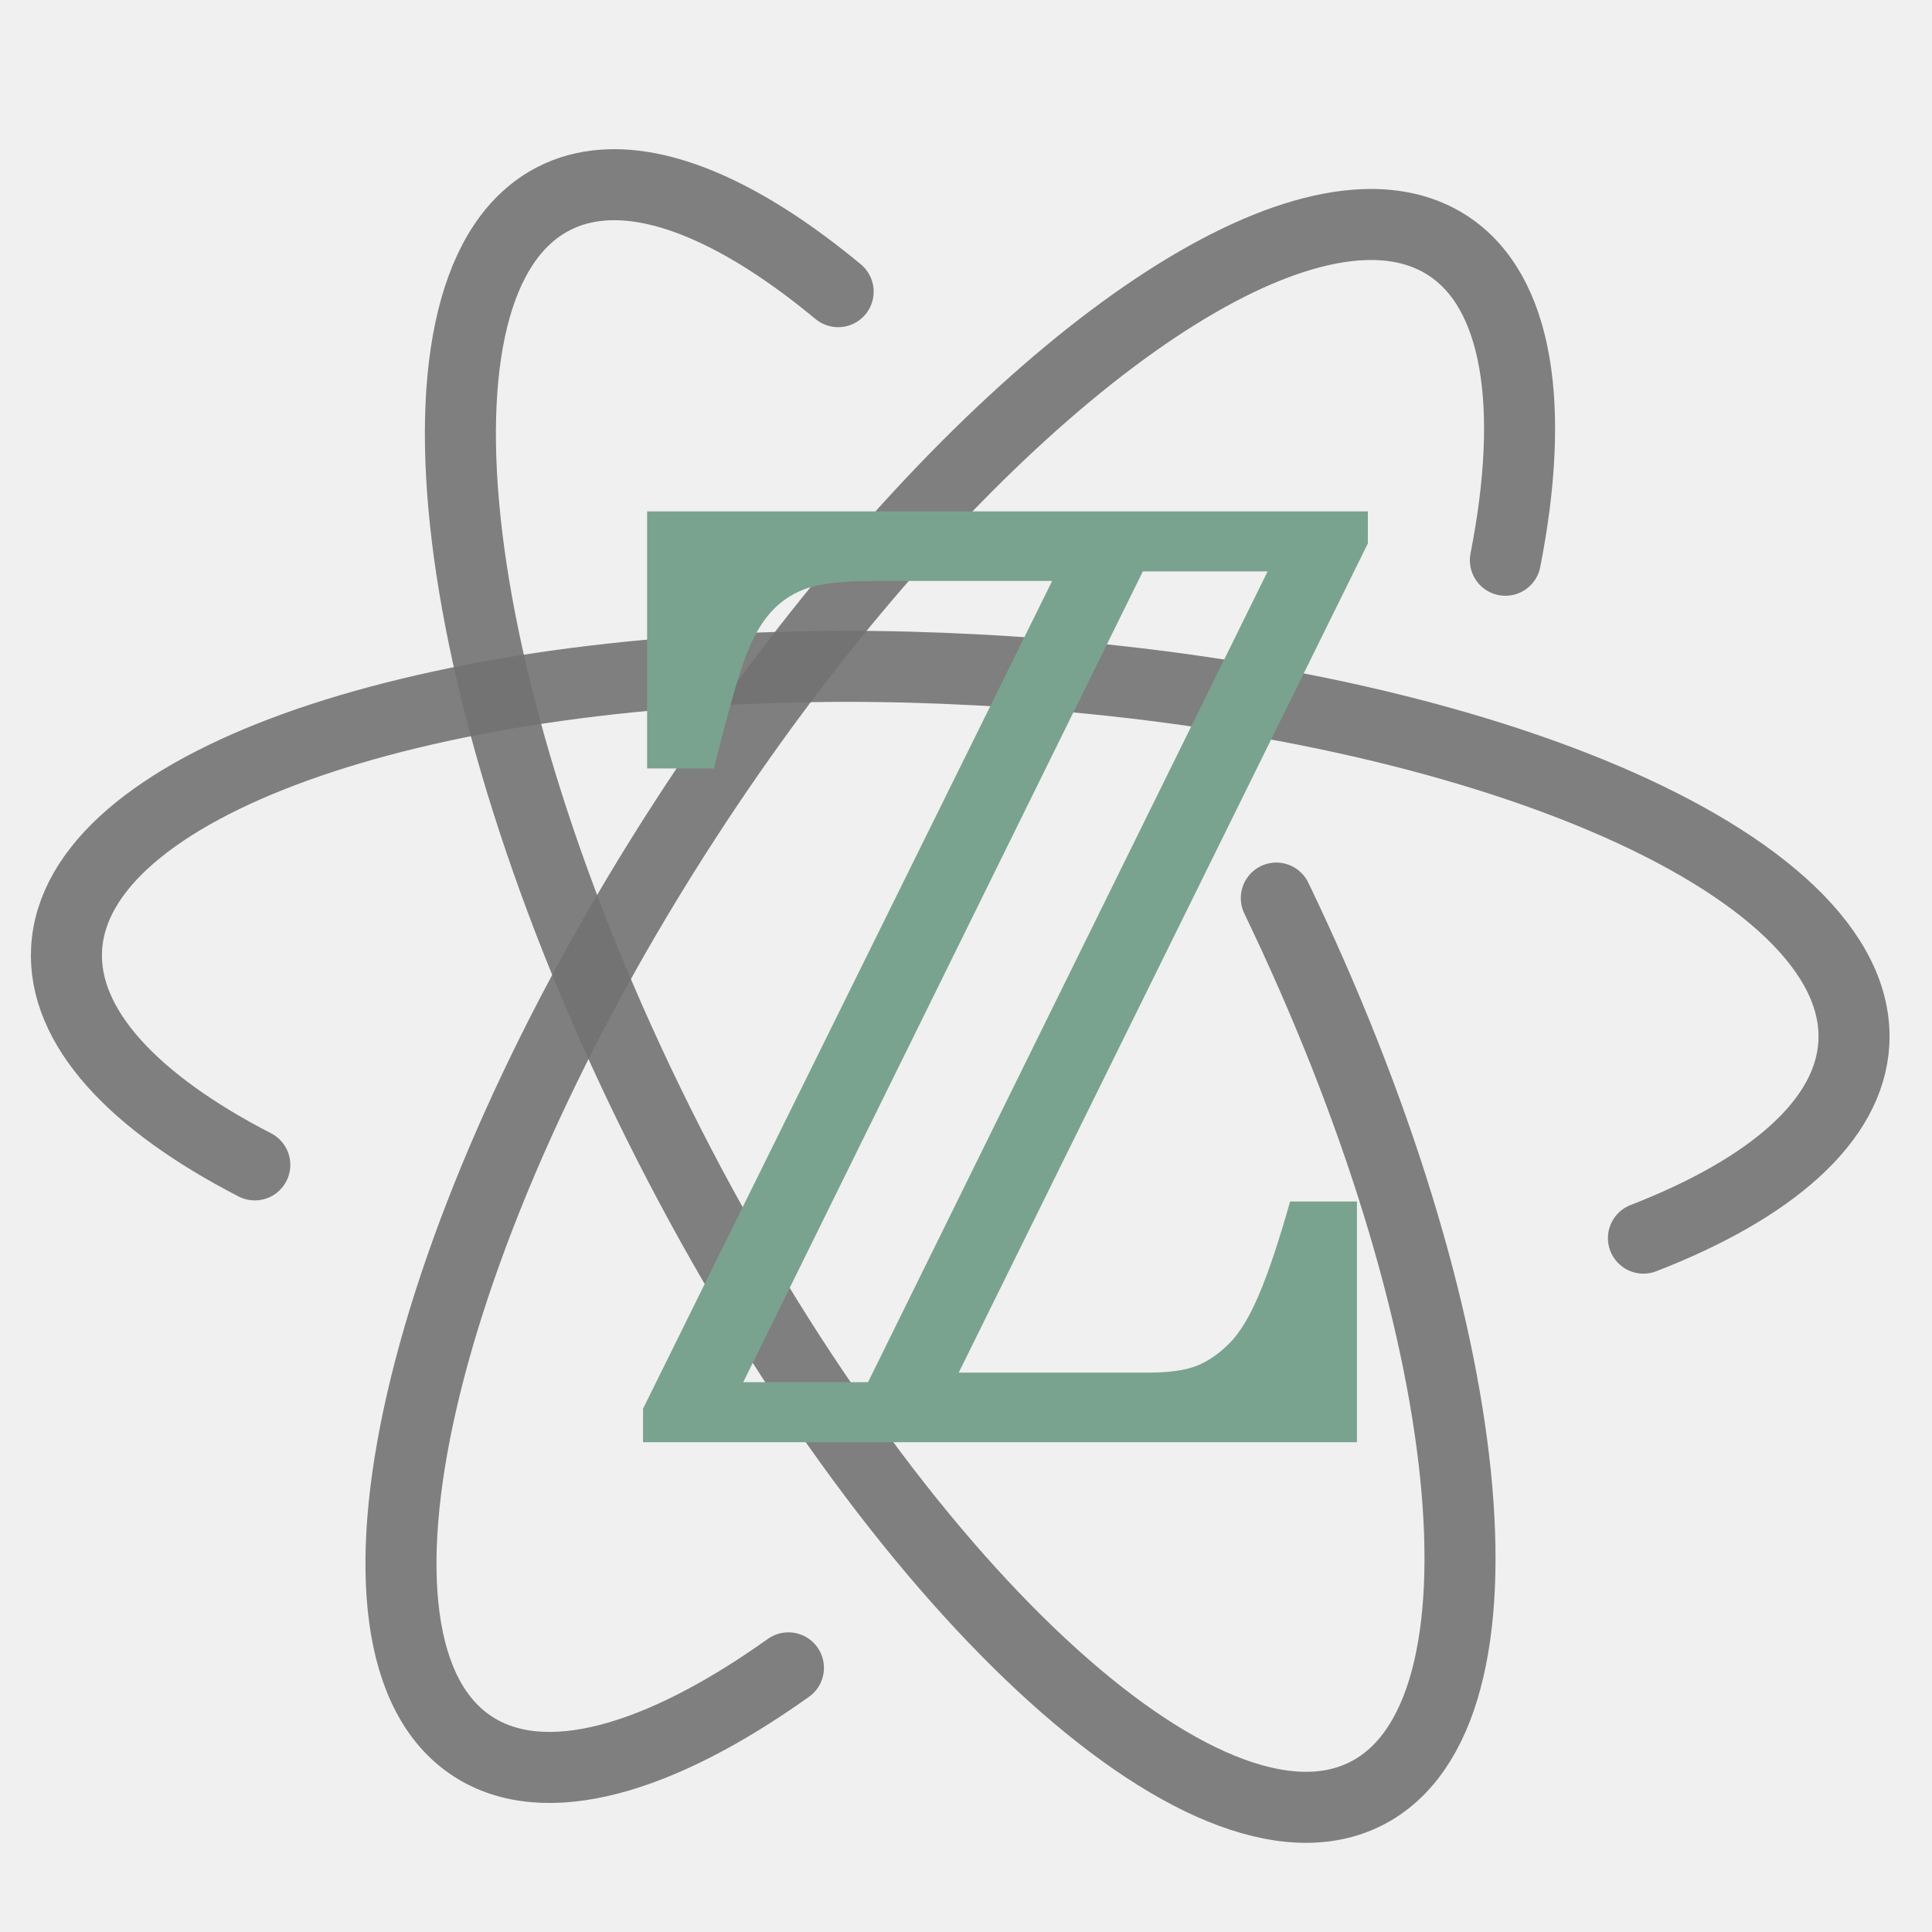
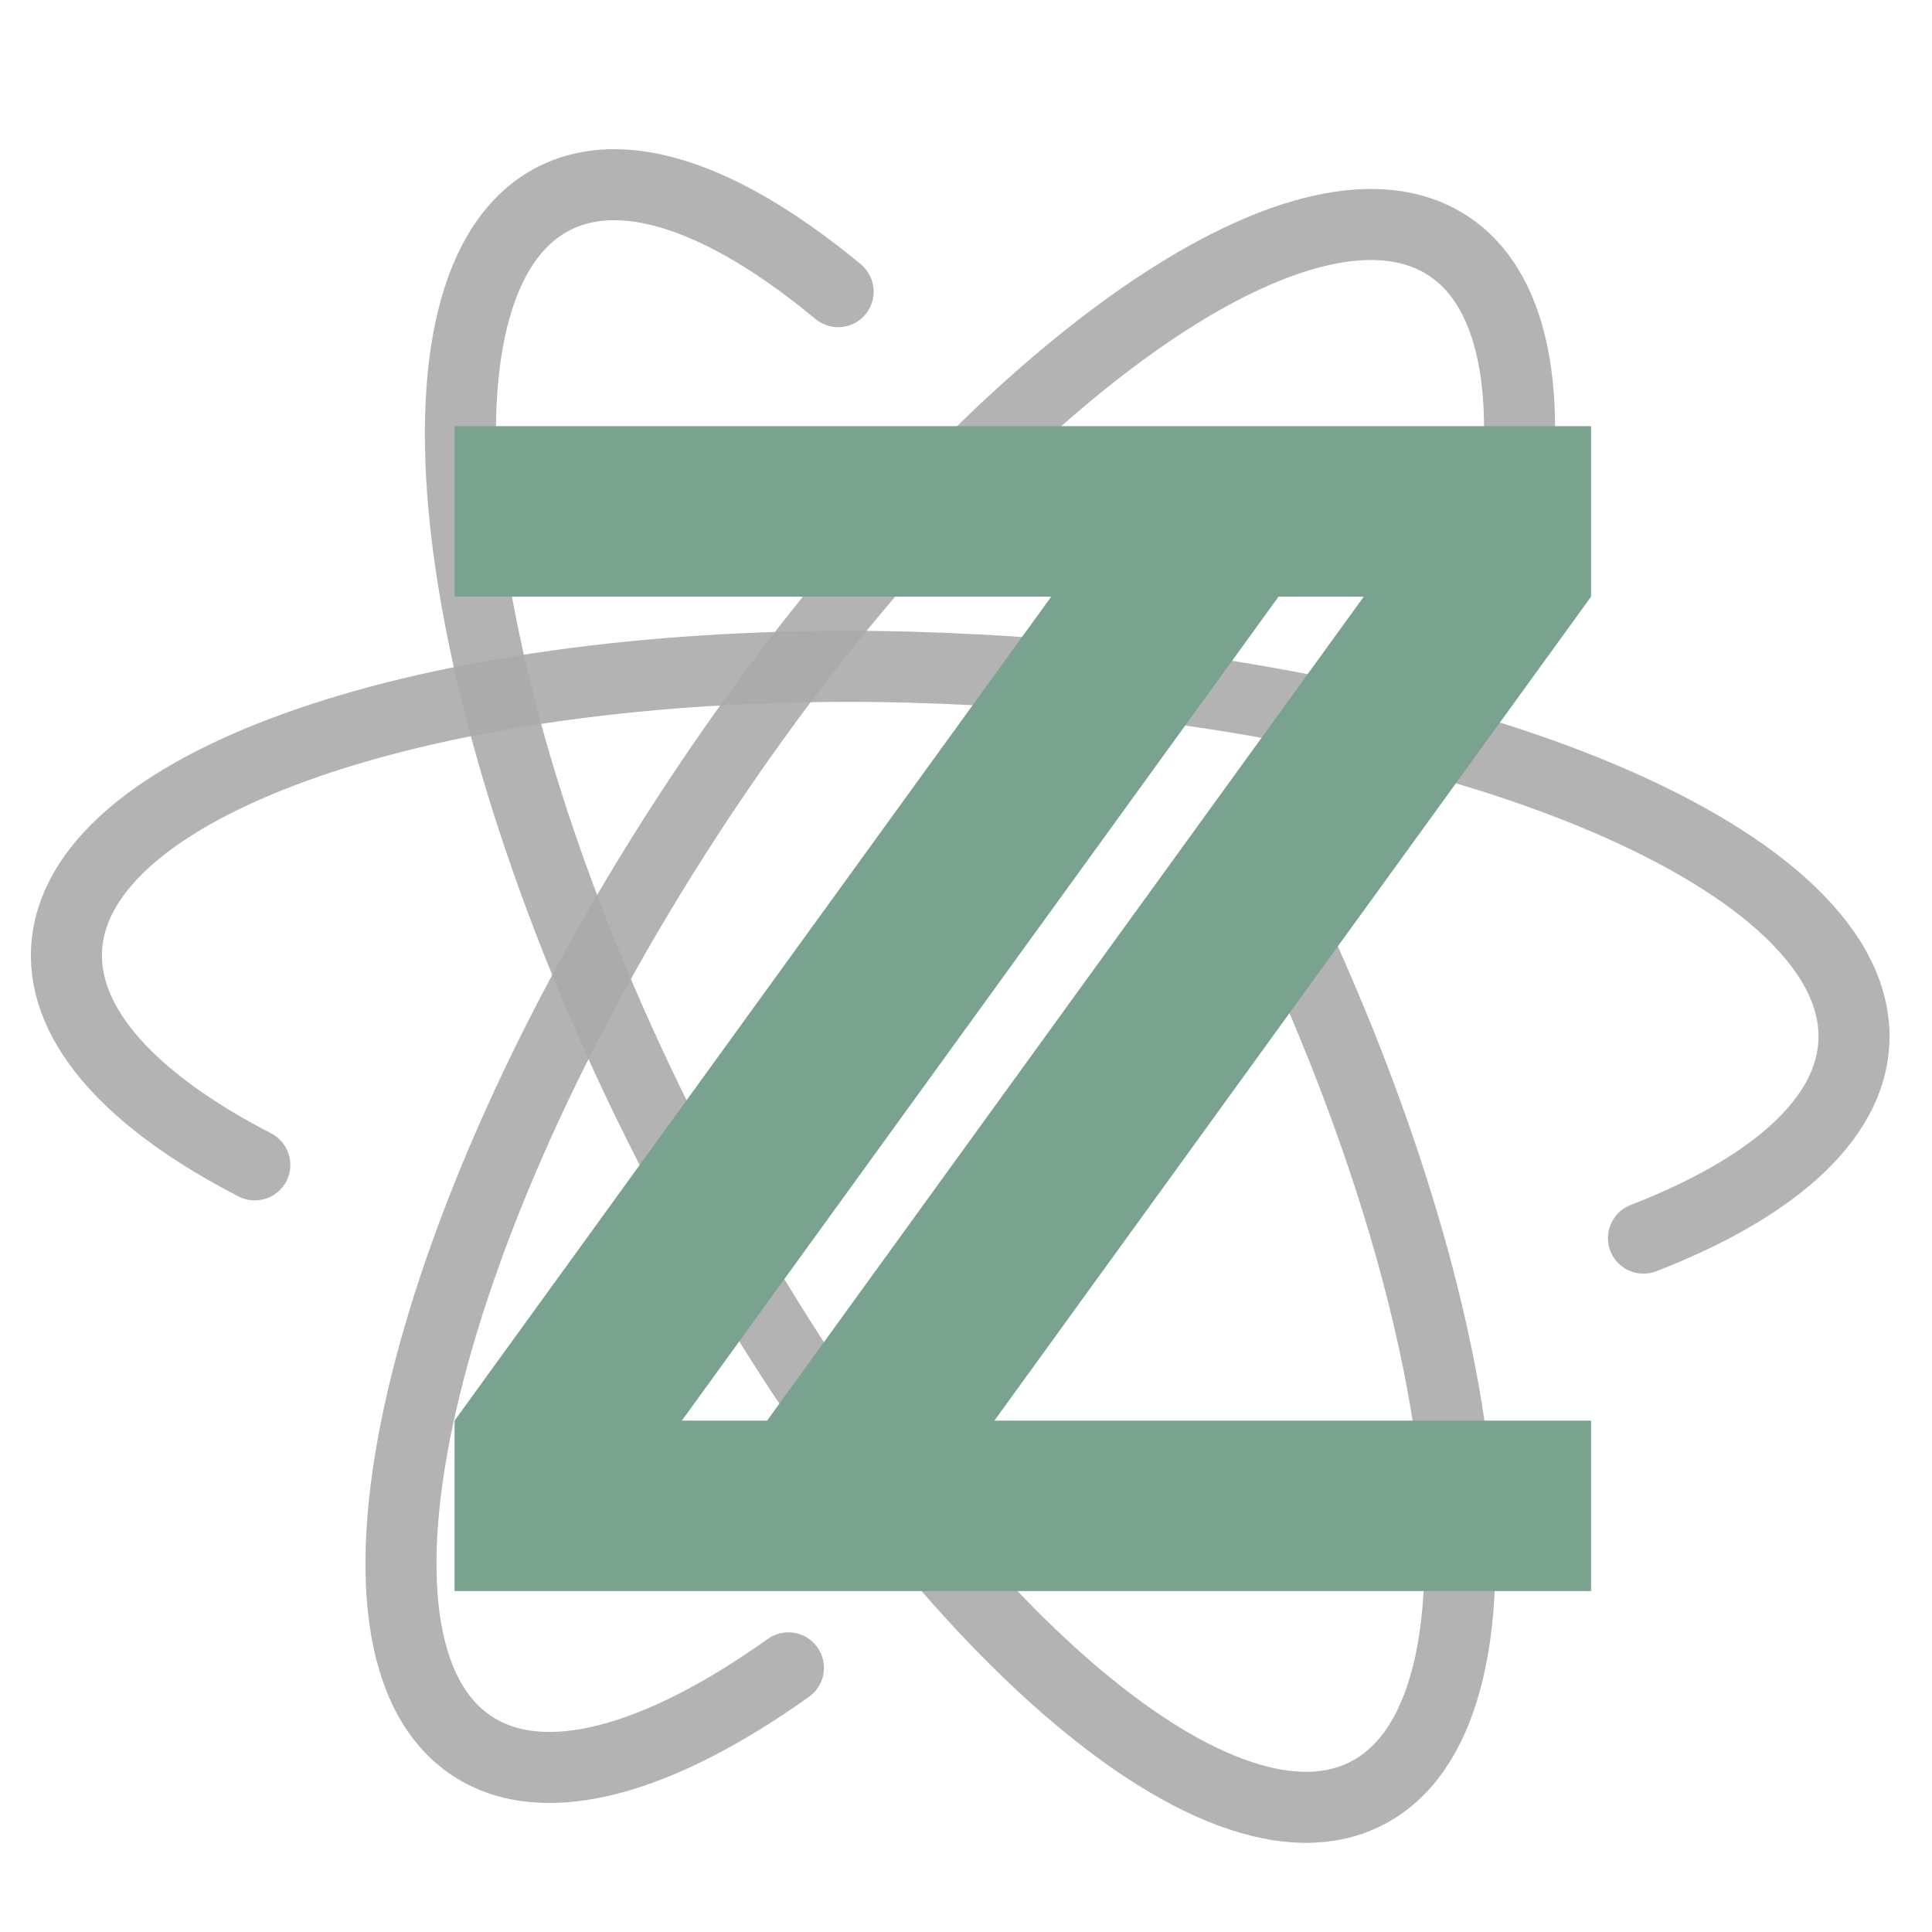
- <svg xmlns="http://www.w3.org/2000/svg" width="340px" height="340px" viewBox="0 0 340 340" version="1.1">
-   <g transform="scale(2.5) translate(2 10)">
+ <svg xmlns="http://www.w3.org/2000/svg" width="200px" height="200px" viewBox="0 0 340 340" version="1.1">
+   <rect x="0" y="0" width="100%" height="100%" fill="#fff" />
+   <g transform="scale(2.5) translate(2 10)" opacity="0.6">
    <path d="M 103.969,29.437 C 106.081,18.685 104.9,10.524 99.906,7.281 98.242,6.2 96.246,5.727 94,5.812 81.871,6.273 62.302,22.972 46.312,47.594 27.362,76.774 20.628,106.019 31.281,112.937 c 5.057,3.284 13.115,0.956 22.219,-5.531" style="fill:none;stroke:#727272;opacity:0.9;stroke-width:5;stroke-linecap:round" />
    <path d="m 113.688,77.156 c 8.994,-3.489 14.525,-8.265 14.812,-13.75 0.665,-12.685 -26.941,-24.429 -61.688,-26.25 -3.257,-0.171 -6.461,-0.261 -9.594,-0.25 -30.287,0.102 -53.929,8.41 -54.531,19.906 -0.287,5.474 4.7,10.782 13.25,15.188" style="fill:none;stroke:#727272;opacity:0.9;stroke-width:5;stroke-linecap:round" />
    <path d="M 57,10.531 C 50.846,5.425 45.075,2.683 40.438,3.031 39.203,3.124 38.061,3.428 37,3.969 25.682,9.735 29.298,39.561 45.094,70.562 c 15.796,31.002 37.776,51.454 49.094,45.688 10.884,-5.546 7.947,-33.338 -6.344,-63.031" style="fill:none;stroke:#727272;opacity:0.9;stroke-width:5;stroke-linecap:round" />
  </g>
-   <g transform="scale(-0.12, 0.12) translate(-2100,750)">
+   <g transform="scale(-0.12, 0.12) translate(-2100,750)" opacity="0">
    <path fill="#7aa38f" d="M94 0V47L694 1263H417Q370 1263 345 1253T297 1220T253 1147T208 1012H110V1365H1157V1316L557 102H821Q888 102 920 114T974 153T1012 228T1053 377H1151V0H94ZM1010 1277H827L241 88H424L1010 1277Z" />
  </g>
+   <path fill="#7aa38f" opacity="1" d="     M 80 105 v -30 h 200 v 30 l -105 145 h 105 v 30 h -145 v -30 l 105 -145 Z     M 140 280 h -60 v -30 l 105 -145 h 40 l -105 145 h 20 Z     " />
</svg>
